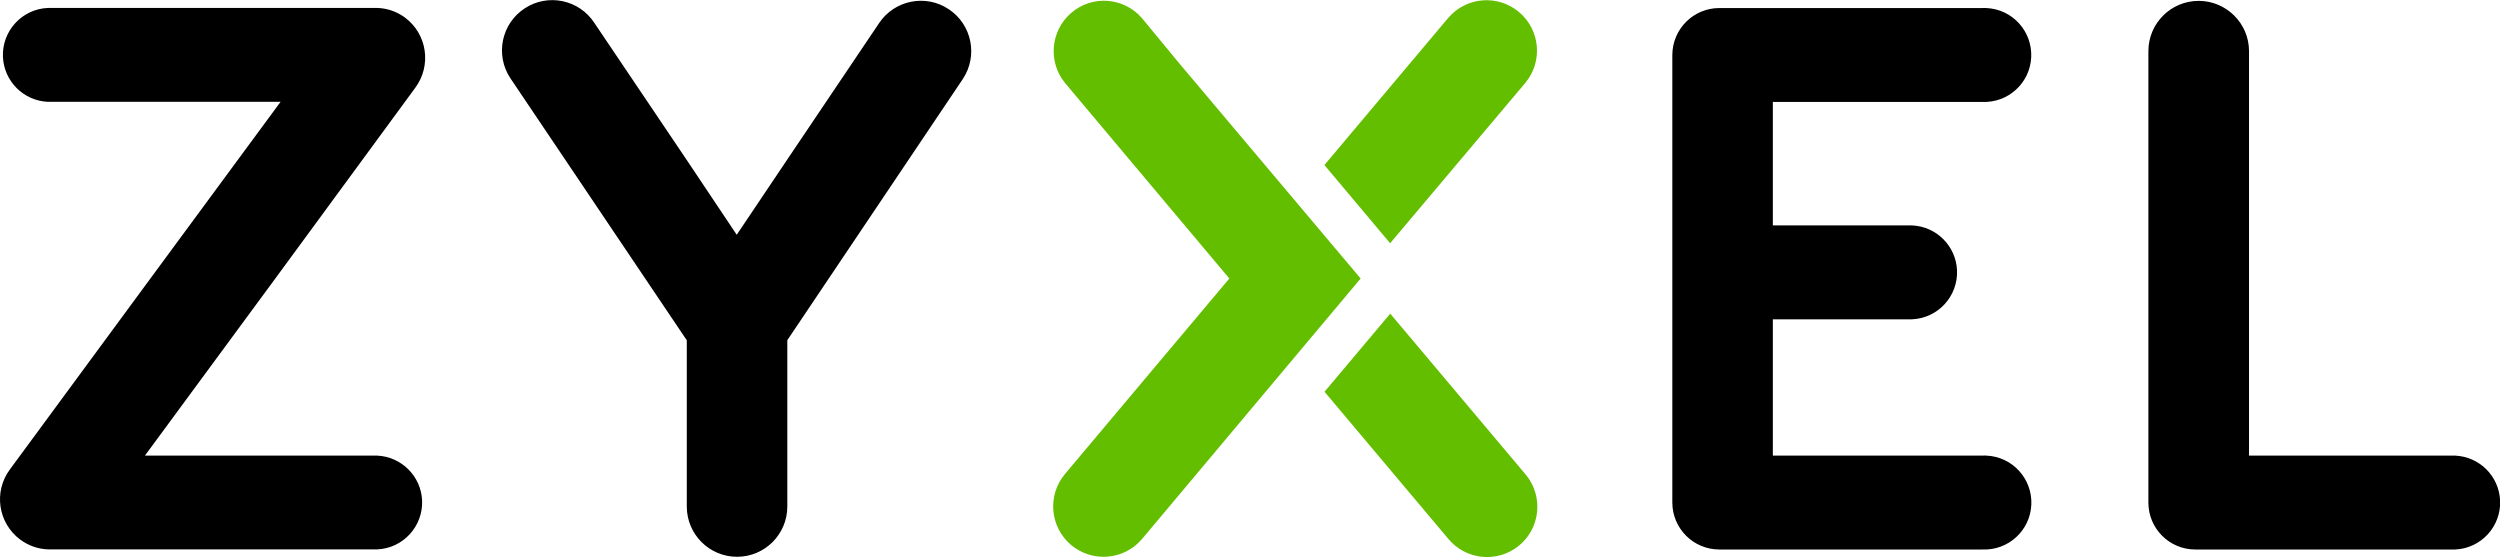
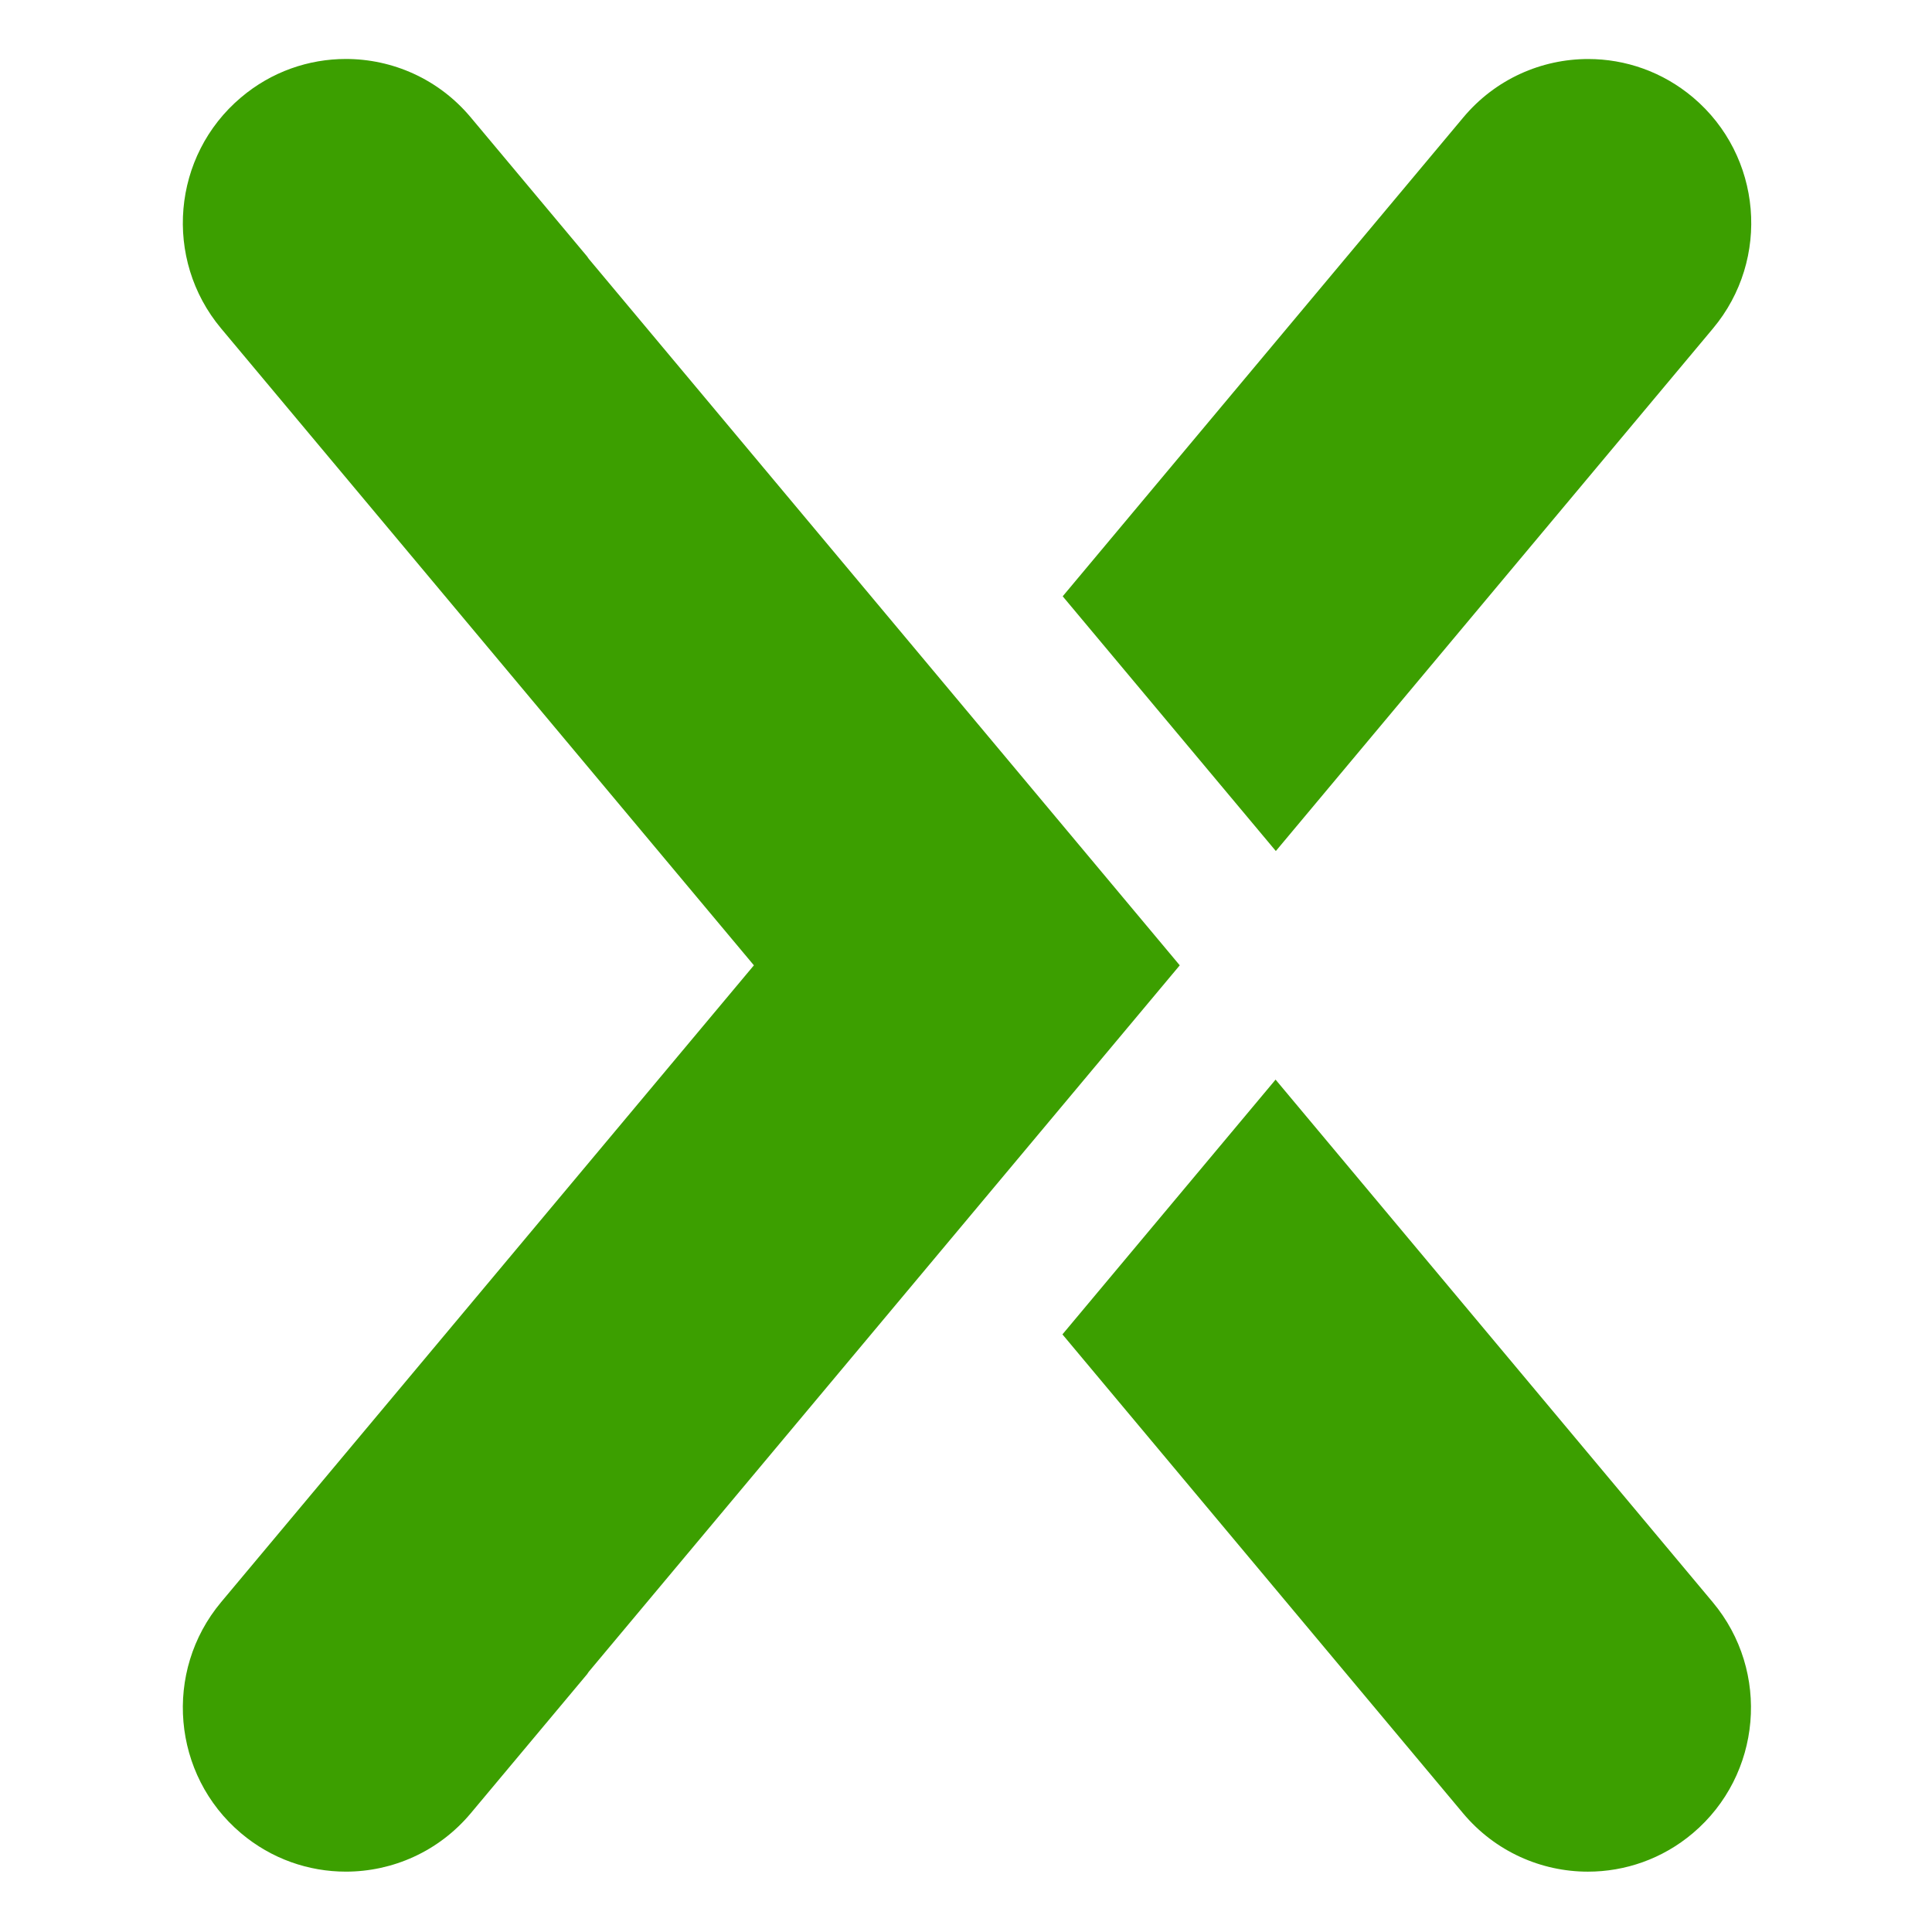
- <svg xmlns="http://www.w3.org/2000/svg" xml:space="preserve" viewBox="0 0 2298 512">
-   <path d="m1277.9 288.3-60.4 71.8 113.6 135c16.2 19.8 45.3 22.6 65.1 6.5 19.8-16.2 22.6-45.3 6.5-65.1-.2-.3-.5-.6-.7-.8zm124-211.9c16.5-19.6 14-48.8-5.6-65.3s-48.8-14-65.3 5.6l-113.6 135 60.4 71.9zm-318.7-19.1-.5-.6-32.9-39.9c-16.7-19.4-45.9-21.6-65.2-4.9-19 16.4-21.5 45-5.6 64.4L1130 256 979 435.6c-16.5 19.6-14 48.8 5.5 65.3 19.6 16.5 48.8 14 65.3-5.5l32.9-39.2.5-.6L1250.7 256z" style="fill:#64be00" />
-   <path d="M346.7 418.8H133.2l119.5-162.3 129-175.8c15.2-20.5 11-49.4-9.5-64.6-.1-.1-.3-.2-.4-.3-7.4-5.3-16.2-8.3-25.3-8.5H44c-23.8 1-42.3 21.2-41.3 45 1 22.4 18.9 40.3 41.3 41.3h213.9L138.4 255.8 9.1 431.5C-6.1 452-1.8 480.8 18.6 496c7.4 5.5 16.4 8.7 25.7 9h302.4c23.8-1 42.3-21.2 41.3-45-1-22.3-19-40.2-41.3-41.2m1910.2 0h-189.6V47c0-25.5-20.8-46.2-46.3-46.2s-46.2 20.7-46.2 46.2v415c0 23.8 19.3 43.1 43.1 43.1h238.9c23.8-1 42.3-21.2 41.3-45-1-22.4-18.9-40.3-41.3-41.3m-434.7 0h-192.5V293.5h128c23.8-1 42.3-21.2 41.3-45-1-22.4-18.9-40.3-41.3-41.3h-128V93.7h192.5c23.8 1 44-17.4 45-41.3 1-23.8-17.4-44-41.3-45-1.2-.1-2.5-.1-3.7 0h-241.7c-23.8 0-43.1 19.3-43.2 43.1v411.4c0 23.8 19.3 43.2 43.2 43.2h241.8c23.8 1 44-17.4 45-41.3 1-23.8-17.4-44-41.3-45-1.2-.1-2.4-.1-3.8 0M872.3 8.6c-21.2-14.3-50-8.6-64.2 12.6L723.4 147l-46.2 68.8-46-68.8-84.9-126c-14-21.4-42.7-27.3-64-13.3-21.4 14-27.3 42.7-13.3 64l.6.9 161.7 240.2v152.8c0 25.5 20.7 46.2 46.2 46.2s46.2-20.7 46.2-46.2V312.7L885.1 72.5c14-21.2 8.3-49.7-12.8-63.9" />
+ <svg xmlns="http://www.w3.org/2000/svg" width="128" height="128" version="1.1" viewBox="0 0 33.867 33.867">
+   <defs>
+     <clipPath id="clipPath192">
+       <path transform="translate(-445.25 -235.42)" d="M 0,595.276 H 841.89 V 0 H 0 Z" />
+     </clipPath>
+     <clipPath id="clipPath194">
+       <path transform="translate(-468.64 -275.41)" d="M 0,595.276 H 841.89 V 0 H 0 Z" />
+     </clipPath>
+     <clipPath id="clipPath196">
+       <path transform="translate(-408.5 -279.11)" d="M 0,595.276 H 841.89 V 0 H 0 Z" />
+     </clipPath>
+   </defs>
+   <g transform="translate(-94.782 -33.699)">
+     <g transform="matrix(.99579 0 0 1.0008 3.6022 1.007)" fill="#3c9f00">
+       <path transform="matrix(.32906 0 0 -.32906 114.02 51.576)" d="m0 0-11.402-13.561 21.428-25.485c1.726-2.054 4.197-3.113 6.683-3.113 1.983 0 3.977 0.671 5.612 2.046 3.69 3.104 4.166 8.608 1.065 12.297z" clip-path="url(#clipPath192)" />
+       <path transform="matrix(.32906 0 0 -.32906 121.72 38.419)" d="m0 0c3.101 3.688 2.625 9.193-1.063 12.294-1.637 1.376-3.631 2.048-5.613 2.048-2.487 0-4.958-1.058-6.684-3.113l-21.428-25.486 11.402-13.559z" clip-path="url(#clipPath194)" />
+       <path transform="matrix(.32906 0 0 -.32906 101.93 37.2)" d="m0 0c-0.032 0.038-0.052 0.081-0.082 0.12l-6.229 7.407c-1.726 2.055-4.197 3.113-6.683 3.113-1.984 0-3.977-0.672-5.611-2.048-3.691-3.101-4.165-8.606-1.066-12.294l28.504-33.902-28.504-33.899c-3.099-3.69-2.625-9.193 1.066-12.297 1.634-1.375 3.627-2.046 5.611-2.046 2.486 0 4.957 1.059 6.683 3.111l6.229 7.408c0.03 0.041 0.05 0.083 0.082 0.122l31.615 37.601z" clip-path="url(#clipPath196)" />
+     </g>
+   </g>
</svg>
